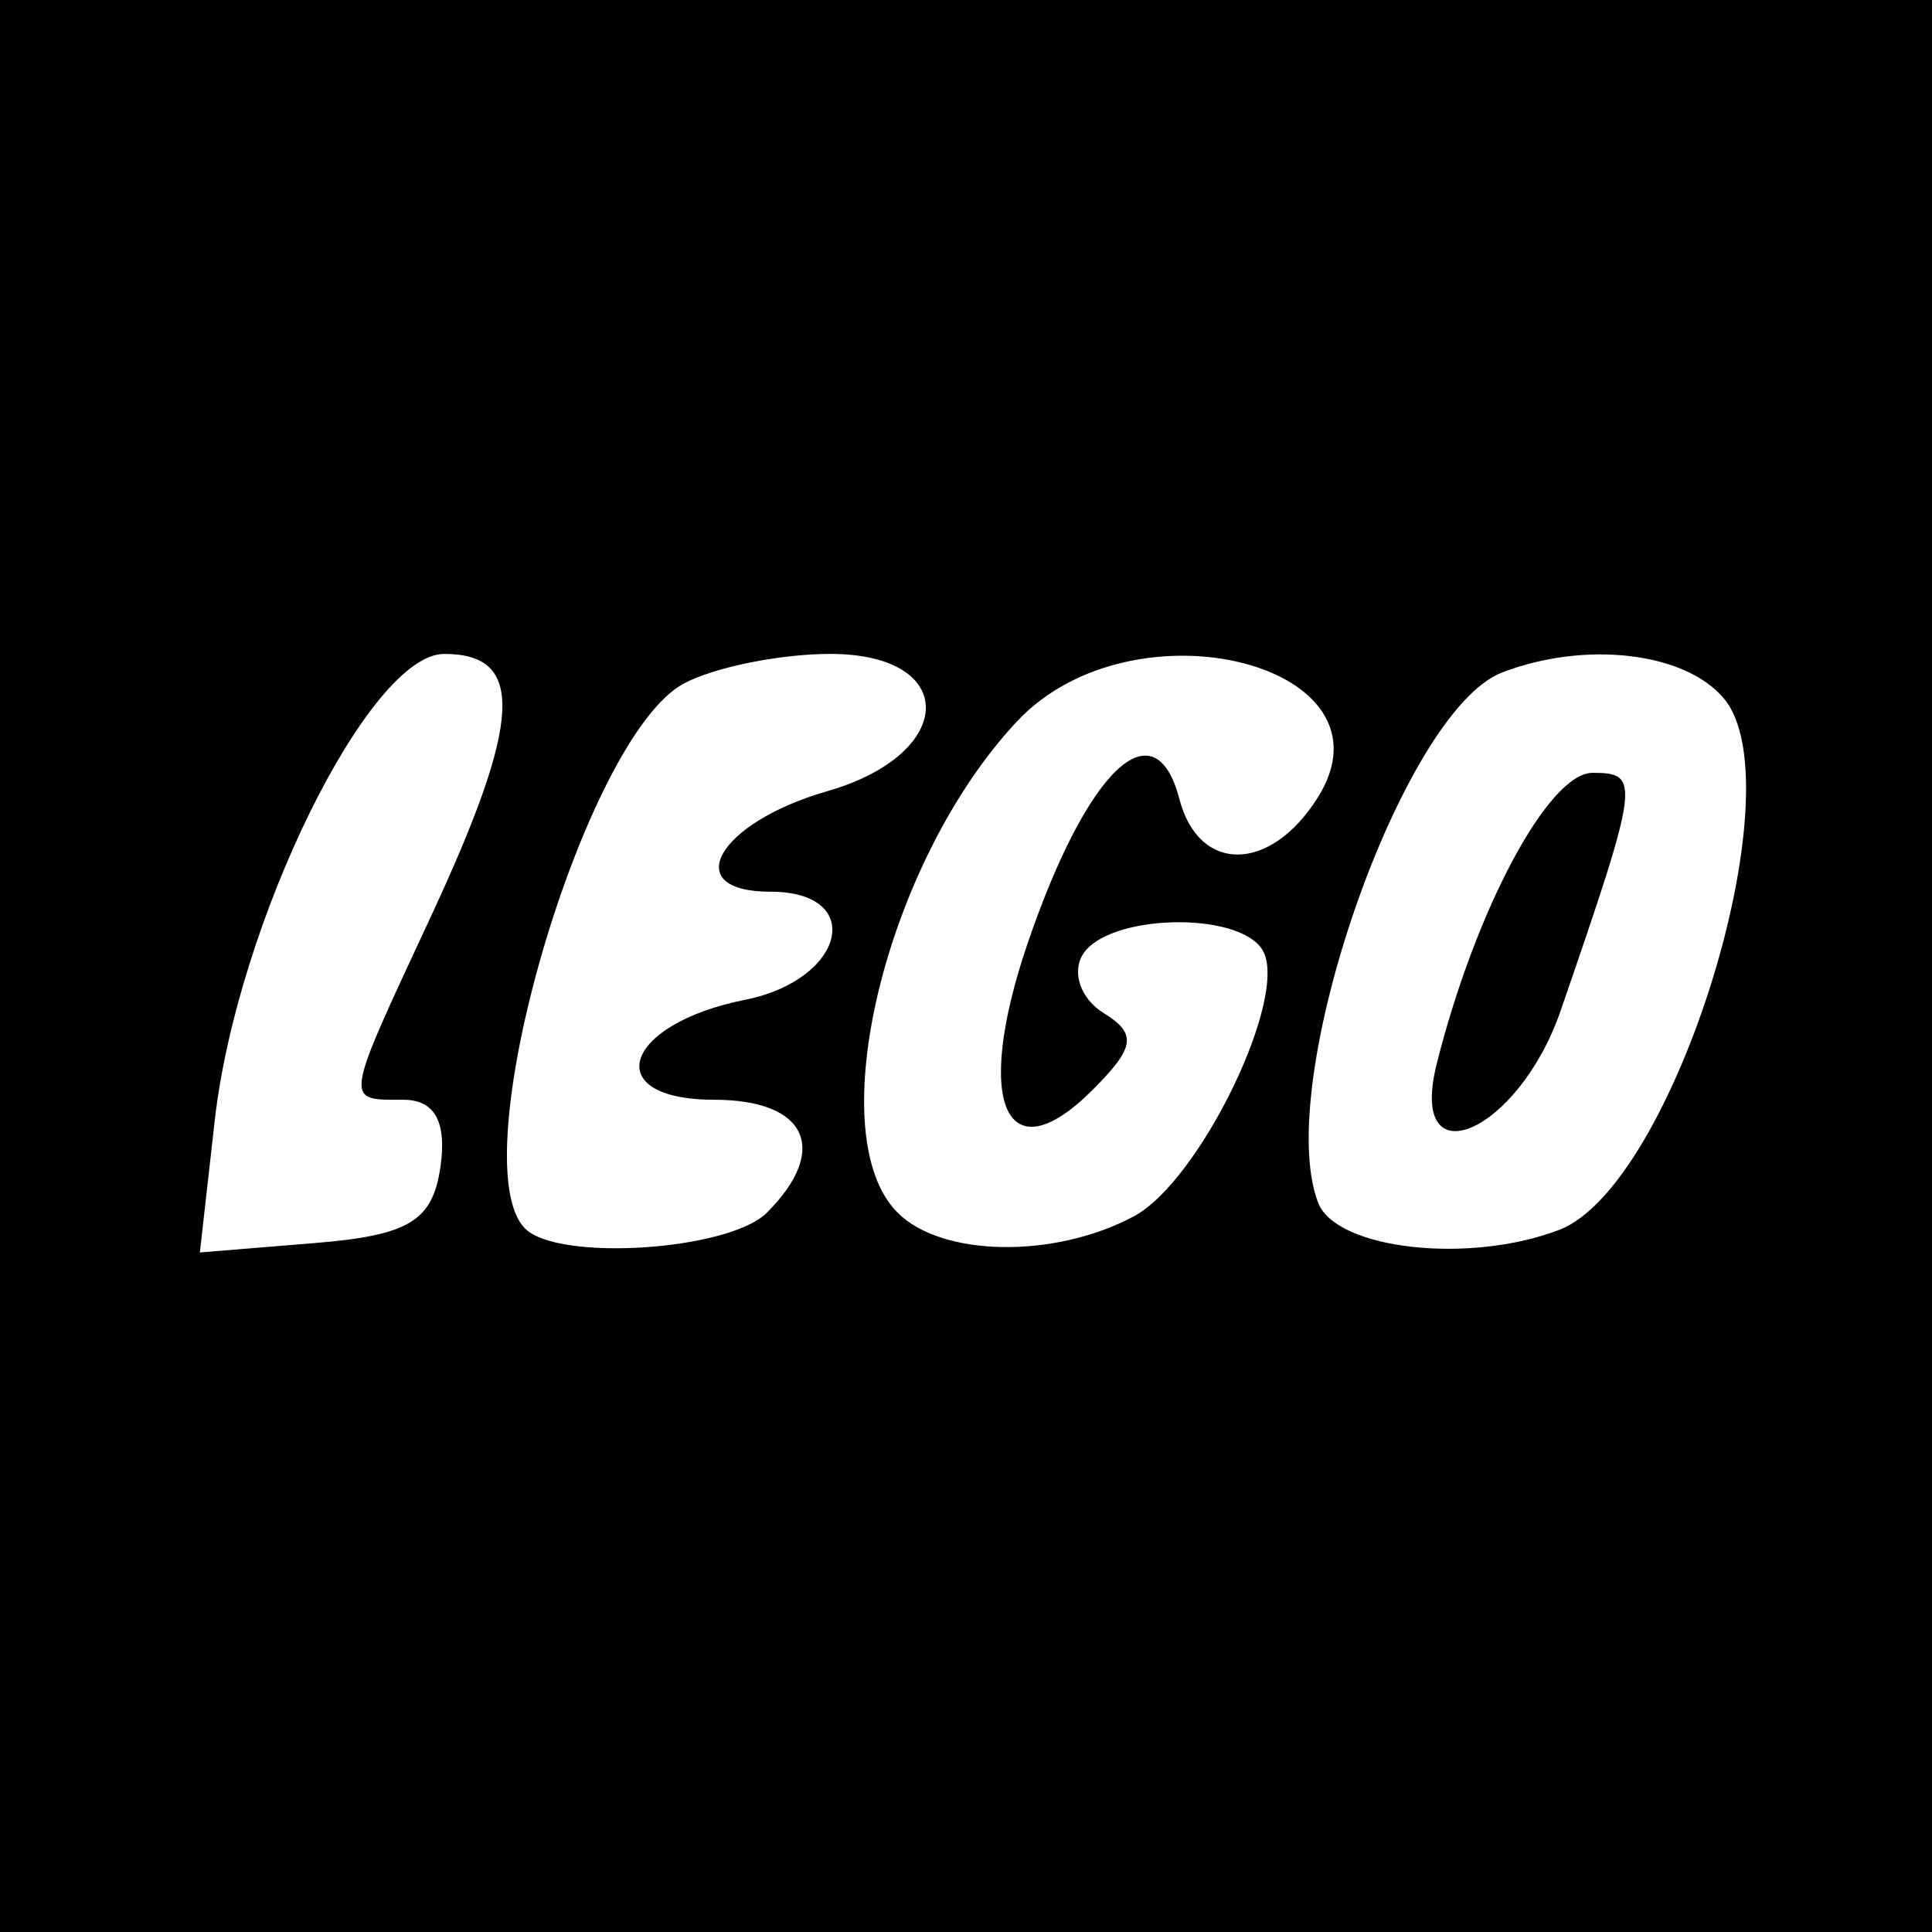
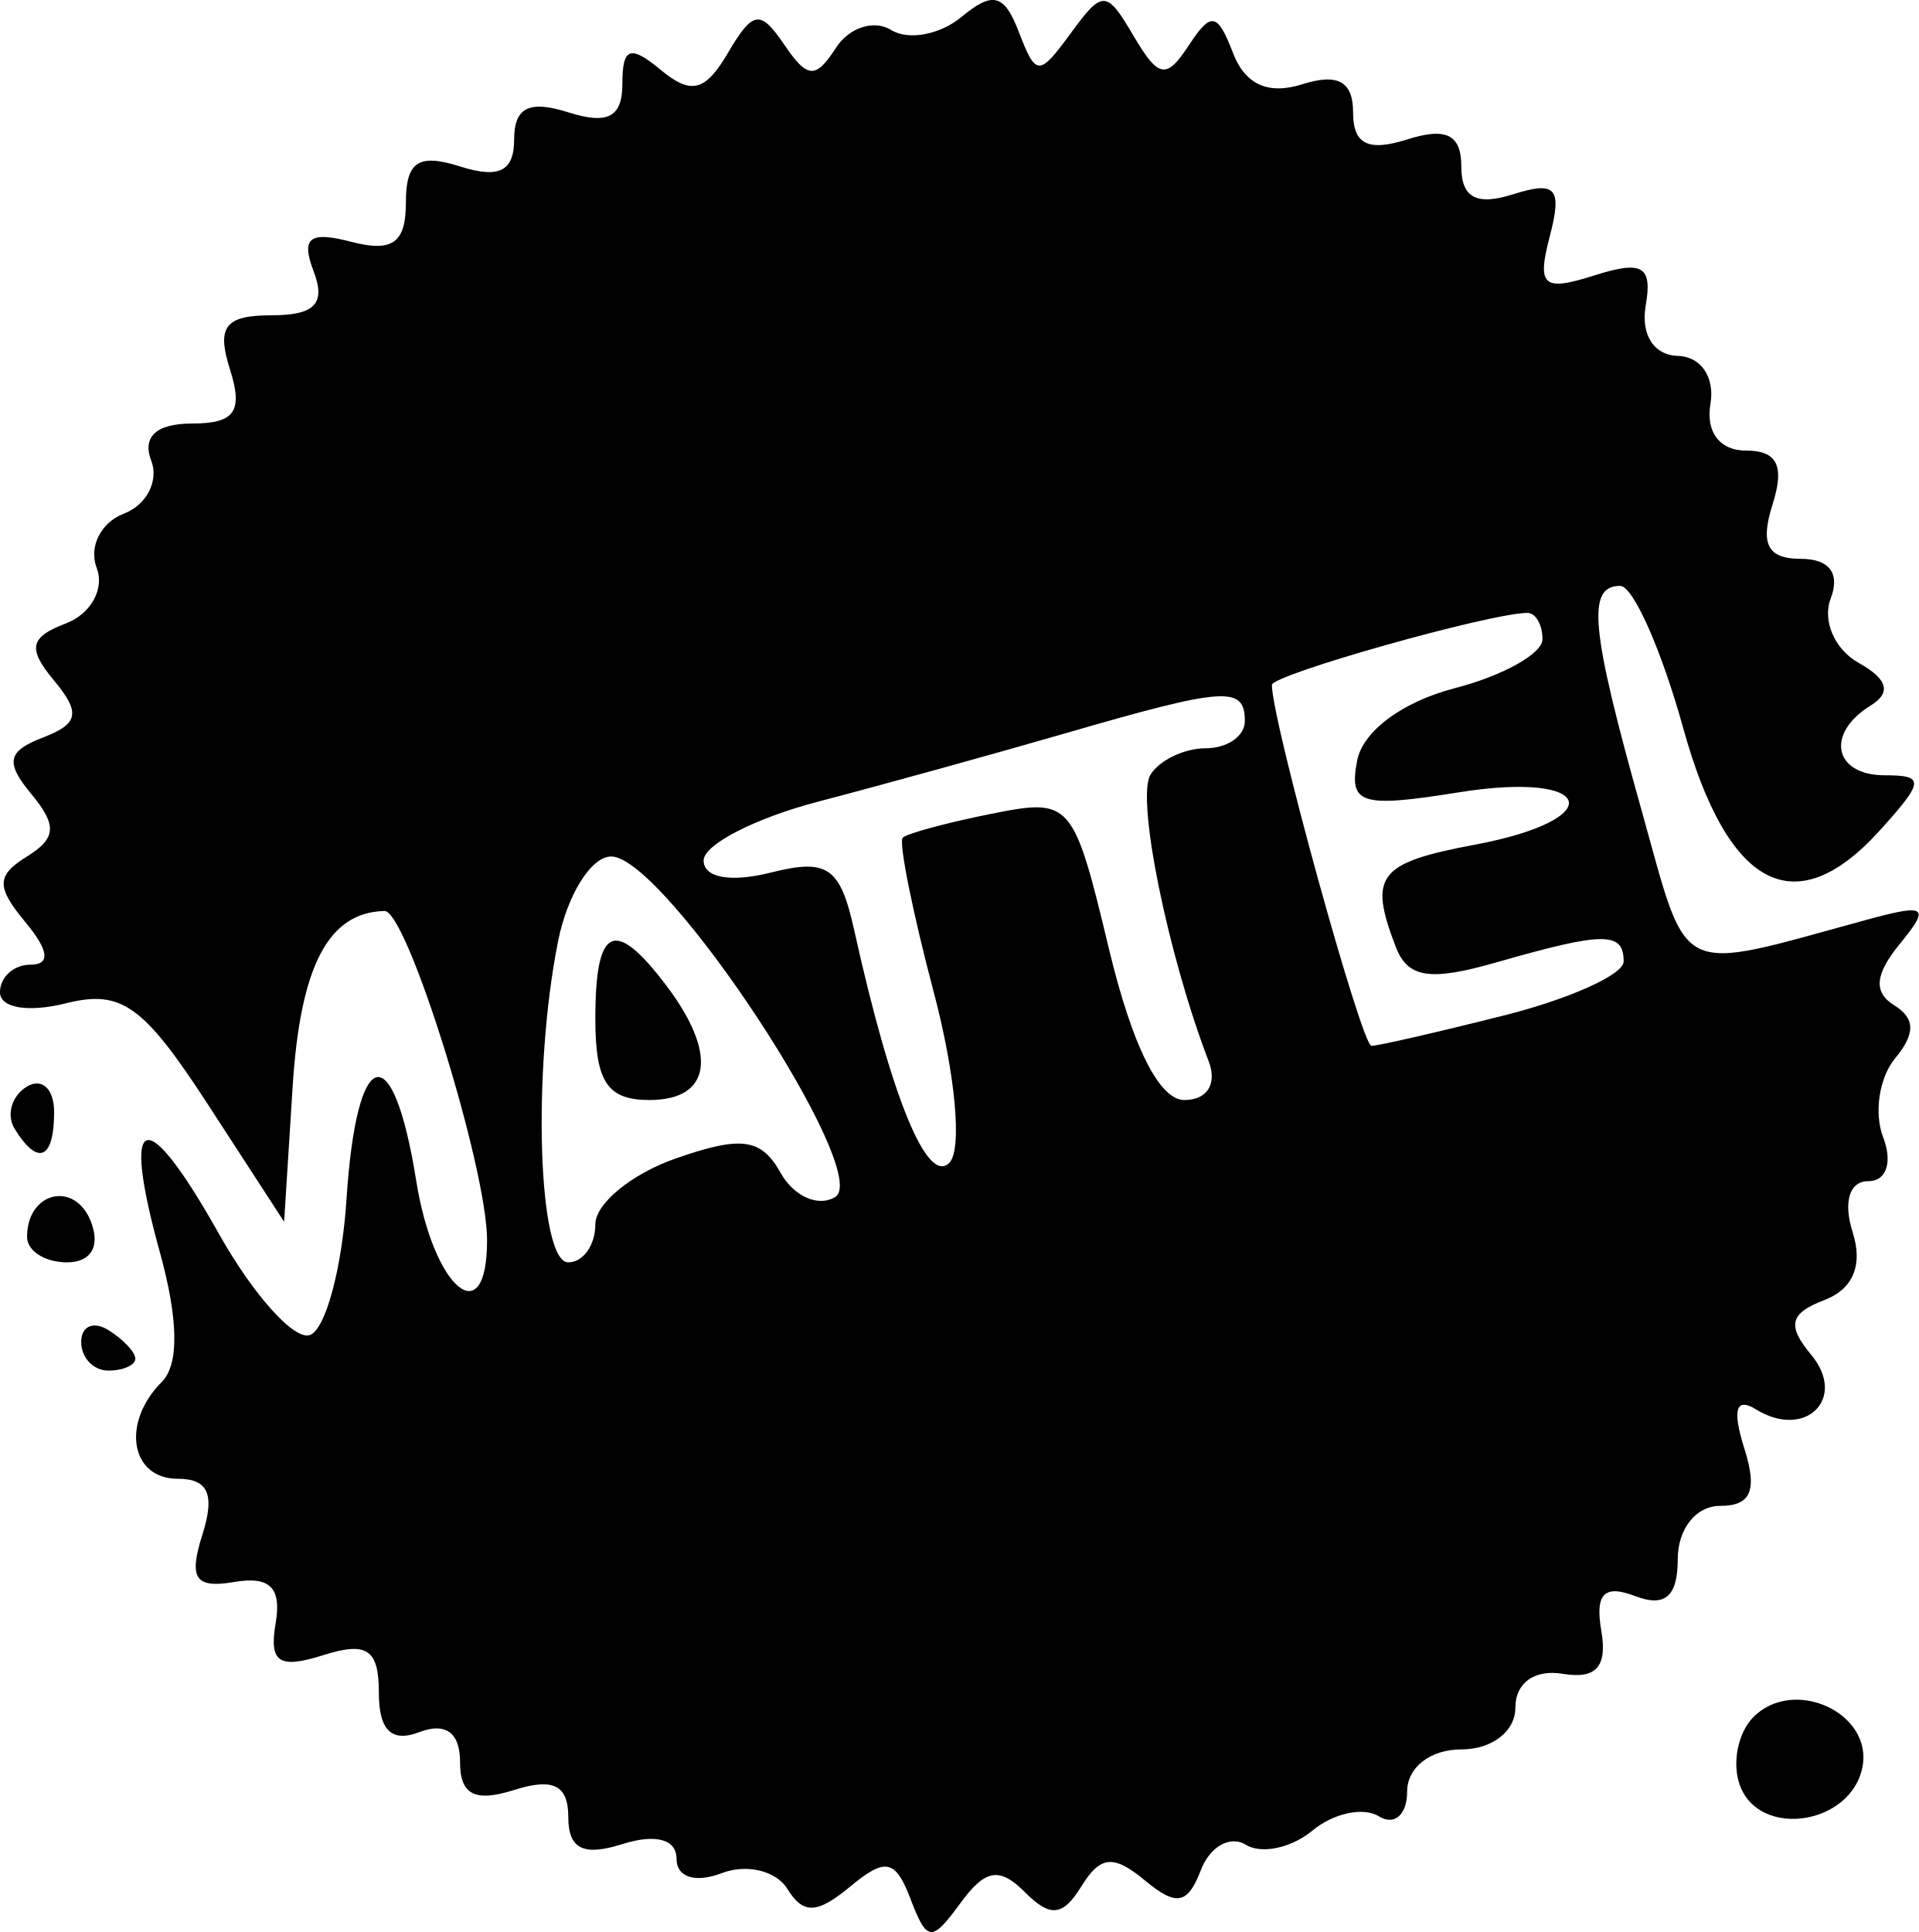
- <svg xmlns="http://www.w3.org/2000/svg" width="65" height="65">
-   <path d="M70.084 91.185v-32.5h65v65h-65zm14.82 6.75c.214-1.513-.195-2.25-1.25-2.25-1.997 0-2.023.17.92-6.15 3.076-6.609 3.191-8.85.454-8.85-2.53 0-6.968 9.032-7.721 15.713l-.499 4.425 3.888-.319c3.152-.258 3.948-.744 4.207-2.569zm10.98 1.55c2.125-2.125 1.346-3.8-1.769-3.8-3.872 0-3.093-2.537 1.033-3.362 3.385-.678 4.08-3.638.852-3.638-3.092 0-1.779-2.32 1.912-3.38 4.371-1.253 4.448-4.62.106-4.62-1.686 0-3.903.449-4.927.996-3.36 1.799-7.538 16.14-5.34 18.338 1.118 1.118 6.857.742 8.133-.534zm12.35.12c2.232-1.195 5.252-7.459 4.322-8.964-.814-1.318-5.2-1.204-6.042.156-.377.612-.067 1.495.691 1.964 1.138.704 1.075 1.156-.364 2.595-2.914 2.915-4.015.443-2.19-4.914 2.003-5.88 4.281-8.05 5.113-4.873.656 2.51 3.06 2.483 4.654-.05 2.813-4.466-6.183-6.752-10.112-2.57-4.418 4.702-6.656 13.903-4.022 16.536 1.492 1.492 5.279 1.55 7.95.12zm14.31.457c3.847-1.476 8.01-14.9 5.544-17.871-1.297-1.563-4.656-1.96-7.465-.882-3.37 1.293-7.726 13.841-6.193 17.838.604 1.574 5.082 2.079 8.114.915zm-4.123-5.586c1.305-5.198 3.764-9.79 5.243-9.79 1.625 0 1.586.288-1.073 8-1.425 4.132-5.16 5.736-4.17 1.79z" style="fill:#000" transform="translate(-70.084 -58.685)" />
+ <svg xmlns="http://www.w3.org/2000/svg" version="1.1" id="svg182" width="70.902" height="71.4" viewBox="0 0 70.902 71.4">
+   <defs id="defs186" />
+   <g id="g188" transform="translate(-340.2307,-53.31688)">
+     <path d="m 373.88,123.497 c -0.563,-1.467 -0.928,-1.541 -2.237,-0.455 -1.22,1.012 -1.73,1.03 -2.318,0.079 -0.415,-0.671 -1.505,-0.931 -2.424,-0.579 -0.976,0.374 -1.67,0.153 -1.67,-0.534 0,-0.719 -0.775,-0.928 -2,-0.54 -1.443,0.458 -2,0.18 -2,-1 0,-1.18 -0.557,-1.458 -2,-1 -1.456,0.462 -2,0.18 -2,-1.04 0,-1.077 -0.535,-1.469 -1.5,-1.099 -1.031,0.395 -1.5,-0.061 -1.5,-1.46 0,-1.602 -0.44,-1.896 -2.064,-1.381 -1.627,0.516 -1.998,0.266 -1.75,-1.183 0.224,-1.311 -0.212,-1.748 -1.524,-1.524 -1.449,0.248 -1.699,-0.123 -1.183,-1.75 0.472,-1.486 0.216,-2.064 -0.912,-2.064 -1.751,0 -2.092,-2.076 -0.587,-3.58 0.64,-0.64 0.615,-2.303 -0.073,-4.794 -1.453,-5.262 -0.549,-5.54 2.186,-0.673 1.263,2.246 2.77,3.928 3.351,3.738 0.581,-0.191 1.193,-2.449 1.36,-5.018 0.374,-5.726 1.715,-6.075 2.579,-0.672 0.638,3.987 2.616,5.637 2.616,2.182 0,-2.677 -2.961,-12.184 -3.789,-12.166 -2.077,0.045 -3.115,2.031 -3.397,6.504 l -0.314,4.981 -2.82,-4.341 c -2.384,-3.669 -3.196,-4.247 -5.25,-3.731 -1.383,0.347 -2.43,0.171 -2.43,-0.409 0,-0.56 0.505,-1.019 1.122,-1.019 0.751,0 0.69,-0.521 -0.186,-1.576 -1.081,-1.302 -1.07,-1.723 0.063,-2.424 1.084,-0.67 1.117,-1.154 0.16,-2.307 -0.971,-1.17 -0.886,-1.584 0.427,-2.088 1.322,-0.507 1.402,-0.914 0.413,-2.105 -0.99,-1.193 -0.904,-1.599 0.445,-2.117 0.919,-0.352 1.427,-1.275 1.129,-2.05 -0.297,-0.775 0.153,-1.675 1,-2 0.847,-0.325 1.304,-1.208 1.015,-1.962 -0.339,-0.885 0.196,-1.371 1.51,-1.371 1.581,0 1.894,-0.447 1.401,-2 -0.502,-1.581 -0.18,-2 1.54,-2 1.594,0 2.008,-0.433 1.553,-1.621 -0.478,-1.246 -0.156,-1.499 1.393,-1.094 1.517,0.397 2.015,0.039 2.015,-1.447 0,-1.519 0.461,-1.827 2,-1.339 1.443,0.458 2,0.18 2,-1 0,-1.18 0.557,-1.458 2,-1 1.461,0.464 2,0.18 2,-1.055 0,-1.346 0.289,-1.45 1.419,-0.512 1.121,0.93 1.643,0.798 2.482,-0.628 0.924,-1.57 1.195,-1.61 2.081,-0.305 0.854,1.259 1.161,1.278 1.907,0.122 0.488,-0.758 1.408,-1.057 2.044,-0.664 0.636,0.393 1.806,0.175 2.6,-0.484 1.155,-0.959 1.579,-0.848 2.117,0.554 0.633,1.65 0.746,1.652 1.923,0.043 1.174,-1.605 1.316,-1.599 2.321,0.11 0.917,1.558 1.209,1.608 2.035,0.348 0.826,-1.261 1.061,-1.22 1.637,0.28 0.447,1.164 1.303,1.552 2.554,1.155 1.318,-0.418 1.882,-0.108 1.882,1.038 0,1.18 0.557,1.458 2,1 1.443,-0.458 2,-0.18 2,1 0,1.156 0.561,1.457 1.917,1.026 1.578,-0.501 1.817,-0.227 1.354,1.546 -0.485,1.854 -0.254,2.057 1.647,1.453 1.777,-0.564 2.149,-0.346 1.896,1.114 -0.186,1.073 0.299,1.834 1.186,1.86 0.856,0.026 1.374,0.786 1.206,1.772 -0.177,1.044 0.344,1.728 1.317,1.728 1.156,0 1.432,0.565 0.976,2 -0.462,1.456 -0.18,2 1.04,2 1.064,0 1.468,0.537 1.109,1.474 -0.311,0.81 0.149,1.873 1.021,2.362 1.09,0.61 1.234,1.106 0.458,1.585 -1.679,1.038 -1.364,2.579 0.527,2.579 1.476,0 1.455,0.221 -0.195,2.044 -3.12,3.448 -5.614,2.144 -7.261,-3.794 -0.801,-2.888 -1.848,-5.25 -2.328,-5.25 -1.243,0 -1.094,1.578 0.78,8.255 1.778,6.337 1.165,6.037 8.348,4.08 2.193,-0.598 2.341,-0.487 1.201,0.903 -0.917,1.119 -0.976,1.784 -0.201,2.262 0.779,0.481 0.788,1.051 0.031,1.962 -0.586,0.706 -0.785,2.016 -0.442,2.911 0.358,0.933 0.124,1.627 -0.55,1.627 -0.695,0 -0.93,0.769 -0.577,1.882 0.388,1.222 0.021,2.103 -1.045,2.512 -1.283,0.492 -1.388,0.937 -0.481,2.029 1.335,1.609 -0.219,3.138 -2.043,2.011 -0.745,-0.46 -0.887,0.011 -0.433,1.441 0.492,1.55 0.25,2.125 -0.893,2.125 -0.892,0 -1.567,0.848 -1.567,1.969 0,1.381 -0.47,1.788 -1.575,1.364 -1.142,-0.438 -1.486,-0.086 -1.25,1.281 0.229,1.331 -0.19,1.799 -1.425,1.592 -1.038,-0.174 -1.75,0.334 -1.75,1.25 0,0.877 -0.864,1.544 -2,1.544 -1.145,0 -2,0.667 -2,1.559 0,0.857 -0.47,1.269 -1.044,0.914 -0.574,-0.355 -1.679,-0.118 -2.456,0.527 -0.777,0.645 -1.885,0.88 -2.463,0.523 -0.578,-0.357 -1.325,0.066 -1.661,0.939 -0.488,1.271 -0.902,1.346 -2.069,0.378 -1.156,-0.96 -1.643,-0.915 -2.342,0.216 -0.689,1.115 -1.147,1.163 -2.089,0.221 -0.942,-0.942 -1.464,-0.855 -2.381,0.399 -1.068,1.46 -1.235,1.447 -1.847,-0.147 z M 362.231,98.567 c 0,-0.771 1.342,-1.87 2.983,-2.442 2.422,-0.844 3.149,-0.742 3.868,0.543 0.487,0.87 1.394,1.268 2.015,0.884 1.403,-0.867 -6.305,-12.583 -8.279,-12.583 -0.736,0 -1.619,1.406 -1.963,3.125 -0.963,4.816 -0.74,11.875 0.375,11.875 0.55,0 1,-0.631 1,-1.402 z m 0,-7.598 c 0,-3.422 0.703,-3.759 2.608,-1.25 1.928,2.54 1.684,4.25 -0.608,4.25 -1.556,0 -2,-0.667 -2,-3 z m 12.507,-0.974 c -0.788,-2.988 -1.305,-5.562 -1.147,-5.719 0.157,-0.157 1.634,-0.556 3.282,-0.885 2.933,-0.587 3.024,-0.482 4.337,4.99 0.862,3.593 1.858,5.589 2.788,5.589 0.848,0 1.219,-0.596 0.896,-1.437 -1.511,-3.939 -2.684,-9.718 -2.148,-10.586 0.332,-0.537 1.252,-0.977 2.045,-0.977 0.793,0 1.441,-0.45 1.441,-1 0,-1.314 -0.713,-1.268 -6.569,0.429 -2.712,0.786 -6.844,1.928 -9.181,2.539 -2.337,0.61 -4.25,1.591 -4.25,2.179 0,0.639 0.997,0.82 2.478,0.448 2.108,-0.529 2.569,-0.209 3.09,2.142 1.366,6.164 2.691,9.405 3.511,8.585 0.483,-0.483 0.232,-3.252 -0.571,-6.296 z m 21.05,0.855 c 2.444,-0.615 4.443,-1.515 4.443,-2 0,-1.109 -0.734,-1.105 -4.684,0.028 -2.486,0.713 -3.295,0.587 -3.743,-0.582 -1.007,-2.624 -0.643,-3.092 2.928,-3.762 4.998,-0.938 4.438,-2.74 -0.601,-1.934 -3.618,0.579 -4.06,0.44 -3.748,-1.175 0.209,-1.086 1.674,-2.173 3.601,-2.673 1.787,-0.463 3.248,-1.279 3.248,-1.813 0,-0.534 -0.251,-0.971 -0.557,-0.971 -1.358,0 -9.443,2.28 -9.443,2.663 0,1.32 3.315,13.337 3.679,13.337 0.24,0 2.435,-0.503 4.878,-1.119 z m 8.748,28.472 c -0.314,-0.818 -0.091,-1.967 0.495,-2.553 1.494,-1.494 4.415,-0.149 4.024,1.853 -0.416,2.13 -3.771,2.65 -4.519,0.701 z m -61.305,-16.412 c 0,-0.582 0.45,-0.781 1,-0.441 0.55,0.34 1,0.816 1,1.059 0,0.243 -0.45,0.441 -1,0.441 -0.55,0 -1,-0.477 -1,-1.059 z m -2,-3.882 c 0,-1.676 1.774,-2.092 2.364,-0.553 0.348,0.908 -0.003,1.494 -0.895,1.494 -0.808,0 -1.469,-0.423 -1.469,-0.941 z m -0.457,-3.99 c -0.316,-0.512 -0.118,-1.214 0.441,-1.559 0.559,-0.345 1.016,0.073 1.016,0.931 0,1.757 -0.6,2.015 -1.457,0.628 z" style="fill:#000000" id="path408" />
+   </g>
</svg>
